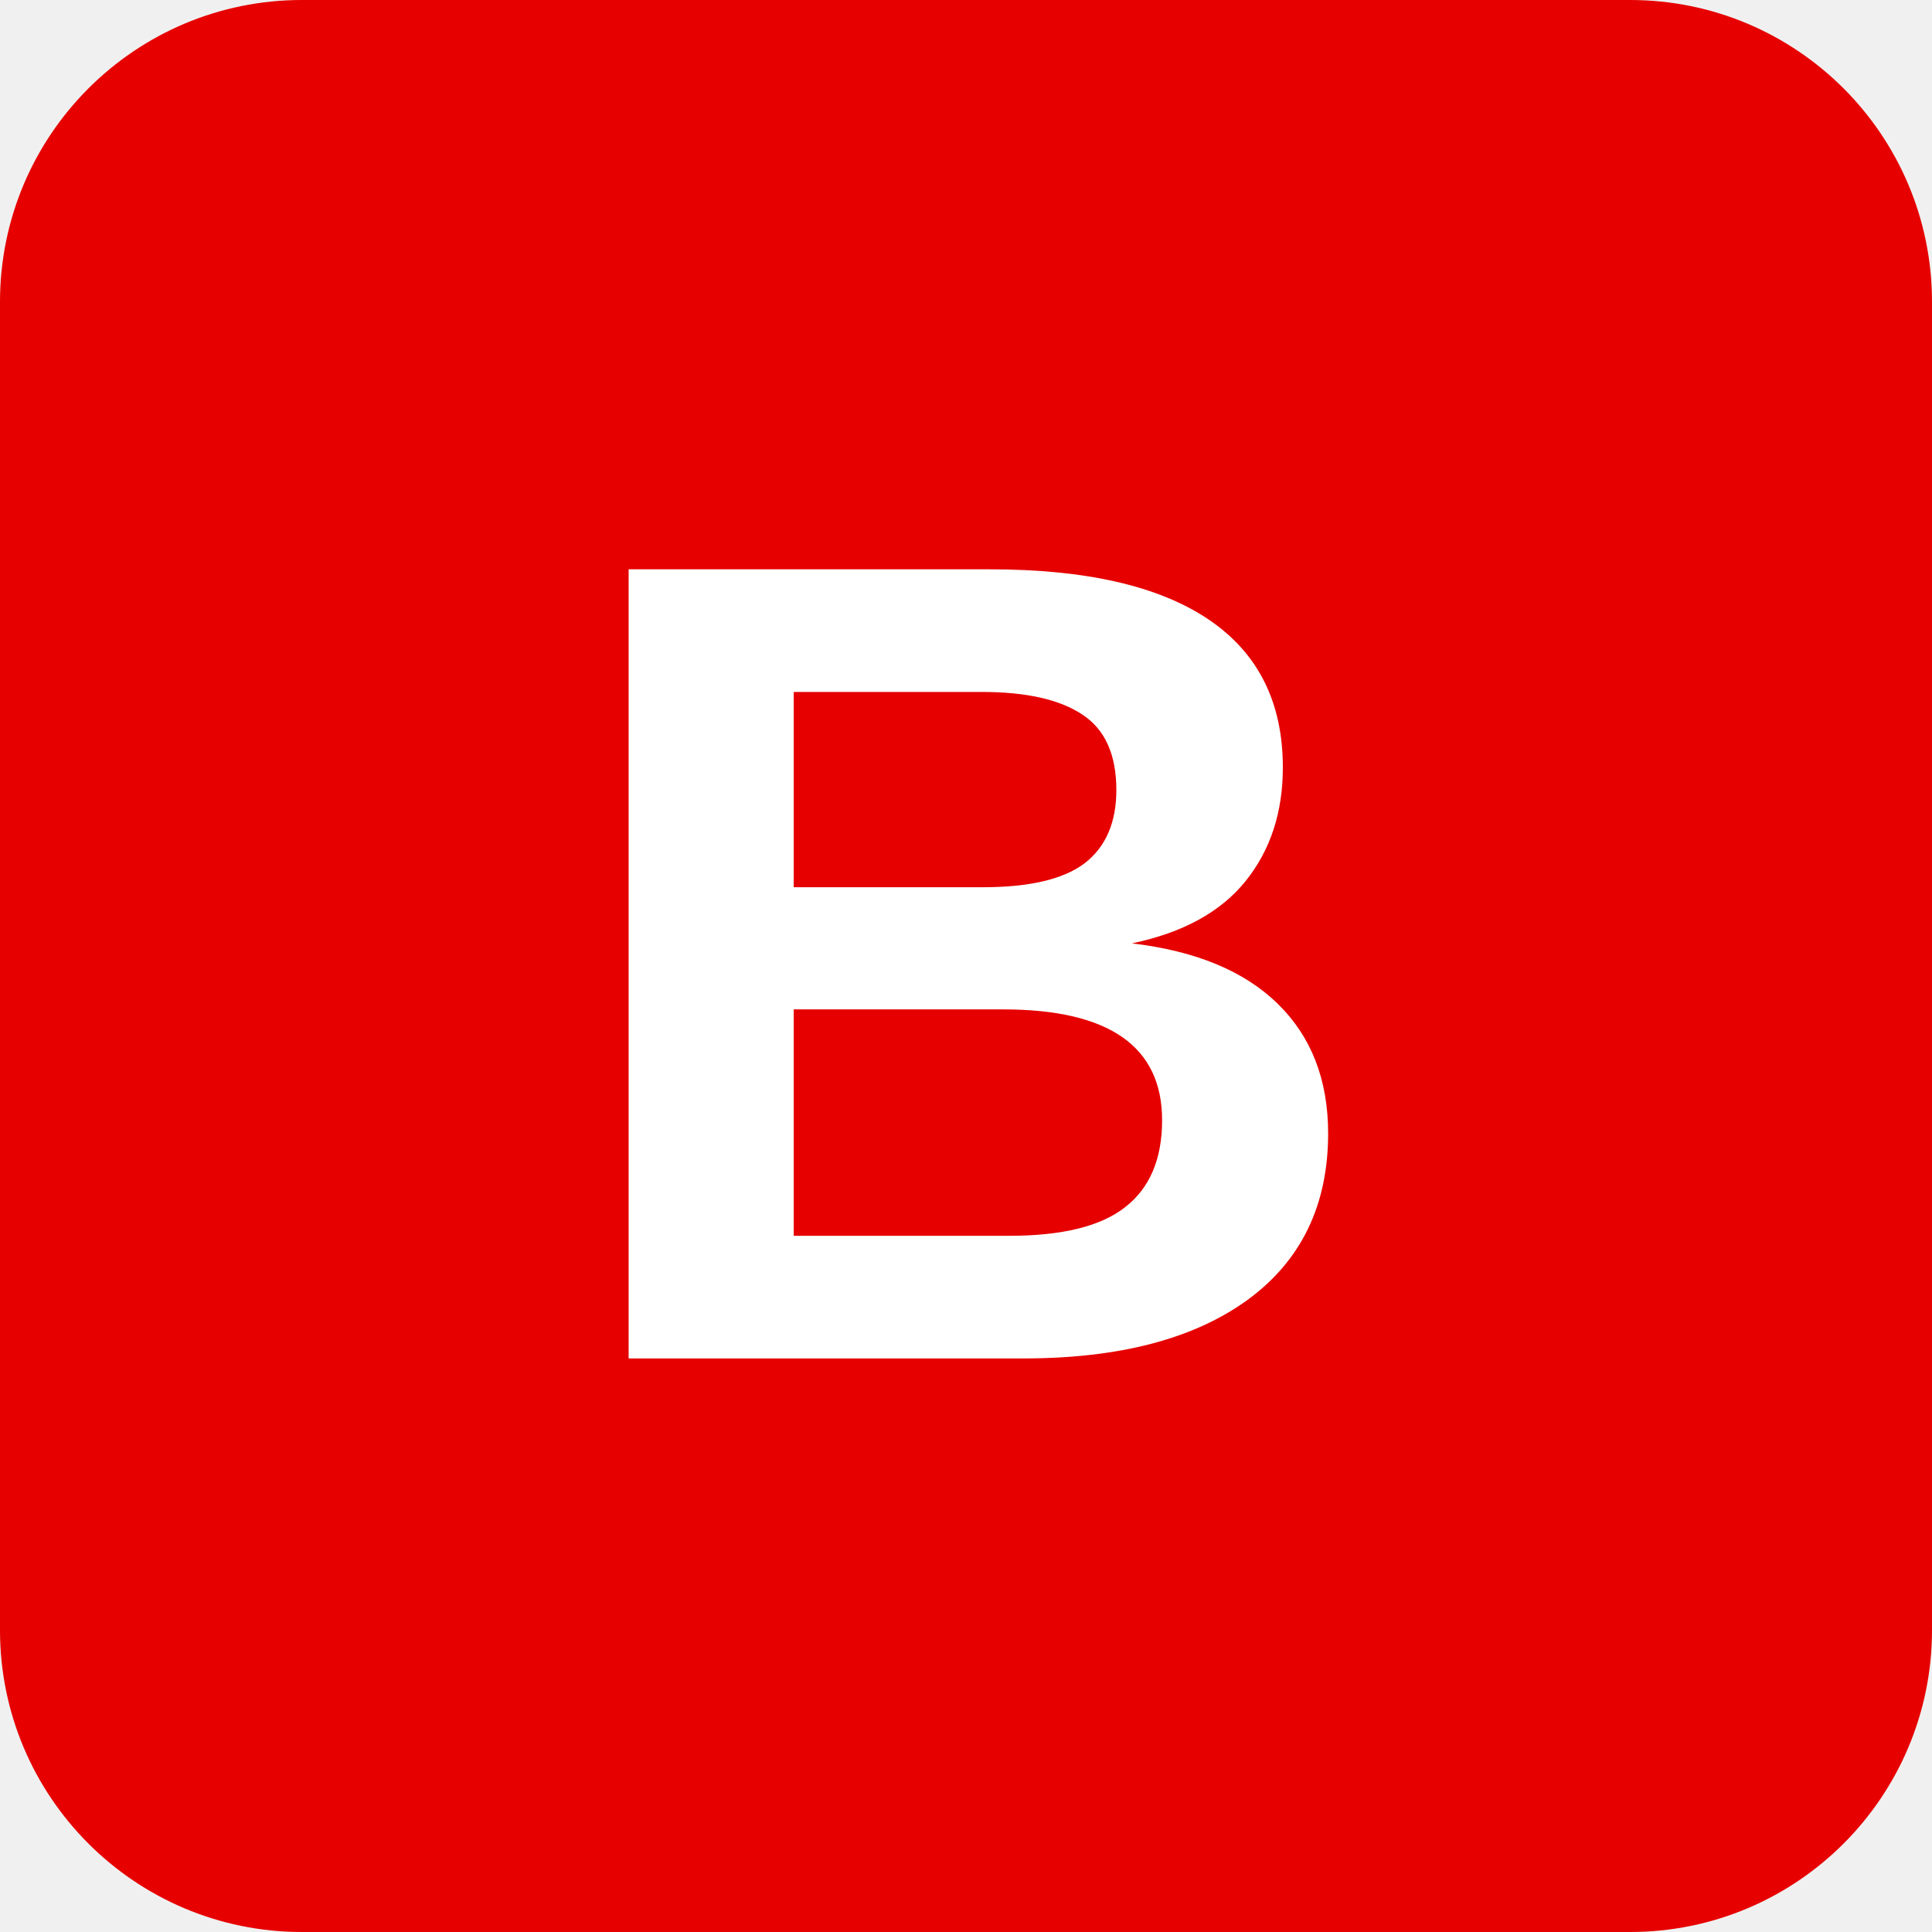
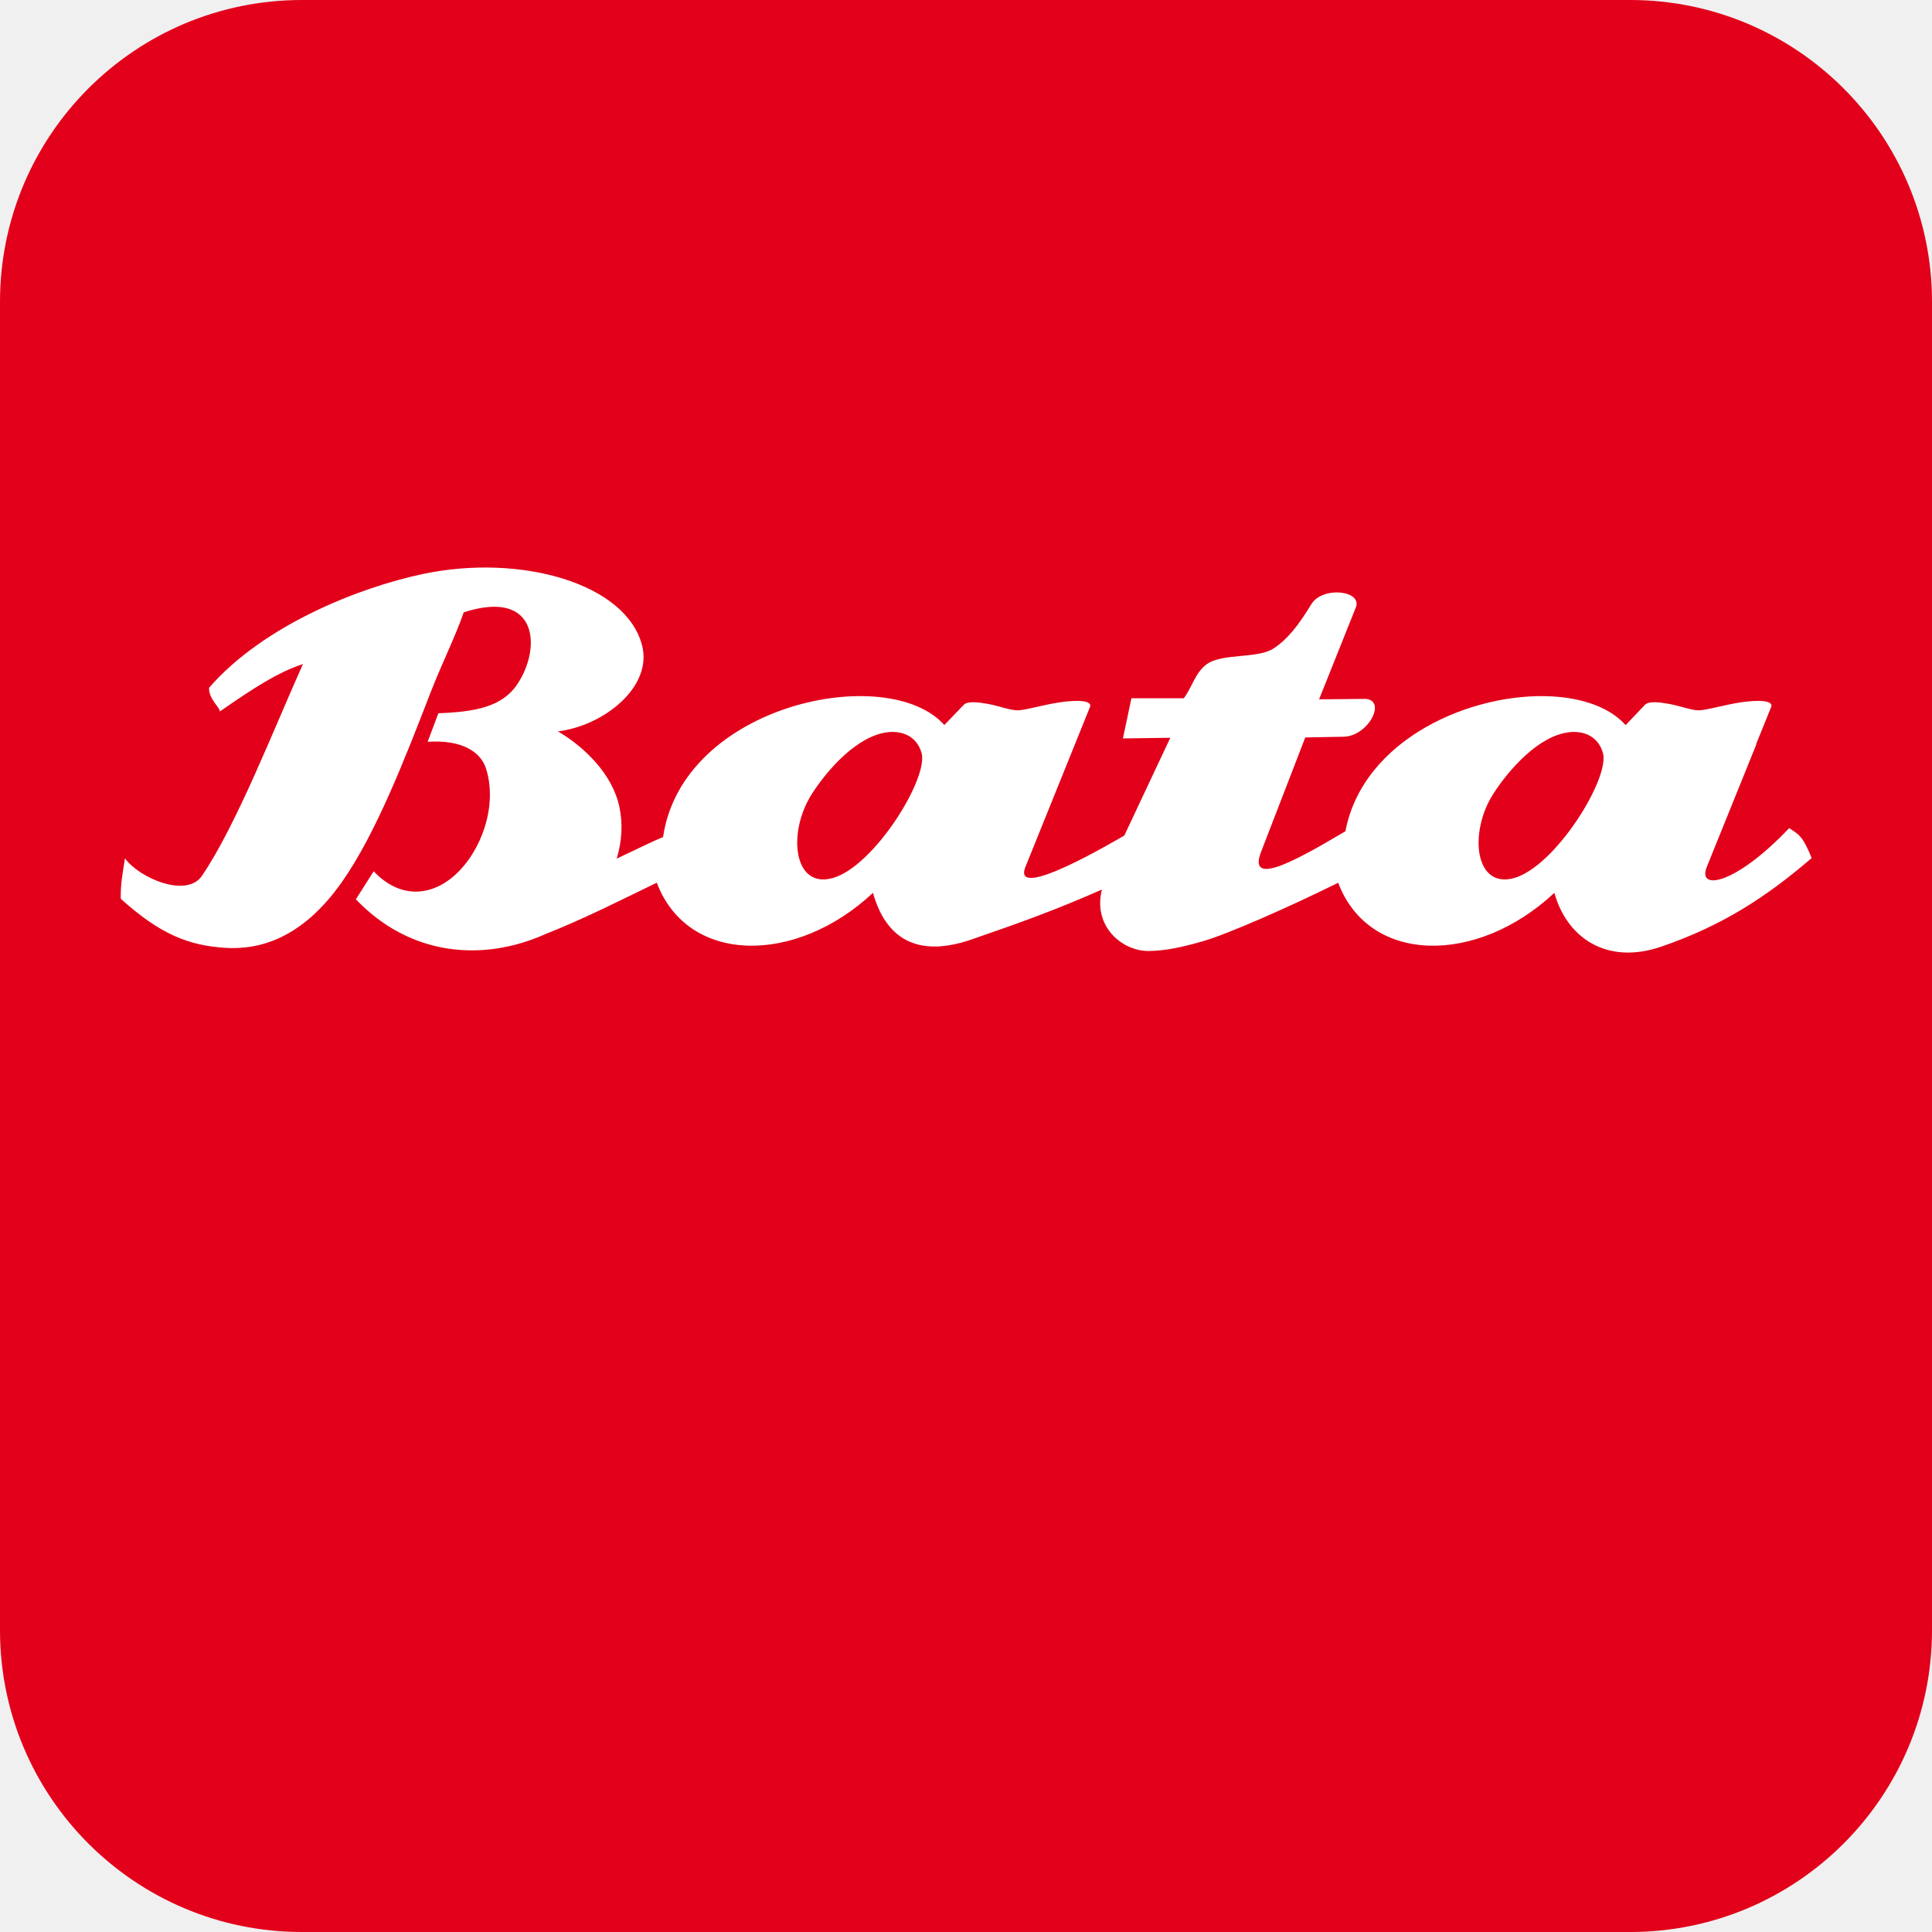
<svg xmlns="http://www.w3.org/2000/svg" viewBox="0 0 64 64">
-   <rect width="64" height="64" rx="10" fill="#E60000" />
-   <text x="32" y="45" font-family="Arial, Helvetica, sans-serif" font-size="38" font-weight="700" fill="#fff" text-anchor="middle">B</text>
+   <rect width="64" height="64" rx="10" fill="#E2001A" />
+   <g transform="translate(4 18.8) scale(0.2994)">
+     <path fill-rule="evenodd" clip-rule="evenodd" fill="#FFFFFF" d="M135.5,29.181c1.945-10.229,13.989-15.416,22.876-14.922v0.001  c3.434,0.194,6.395,1.236,8.114,3.166l0.012-0.012c0.004,0.004,0.008,0.008,0.011,0.012c0.706-0.748,1.413-1.495,2.126-2.237  c0.416-0.433,1.605-0.293,2.661-0.102c1.195,0.217,2.472,0.711,3.289,0.712c0.833,0,2.801-0.604,4.673-0.885  c1.871-0.28,3.646-0.237,3.341,0.519l-1.675,4.15h0.032l-5.475,13.542c-1.09,2.697,3.179,1.982,9.109-4.291  c1.016,0.666,1.478,0.791,2.493,3.311c-5.066,4.354-9.902,7.482-16.605,9.791c-6.027,2.078-10.467-0.93-11.864-5.943  c-8.563,8.02-20.494,7.934-23.919-1.113c-5.567,2.752-12.222,5.676-14.982,6.473c-2.164,0.625-4.134,1.064-5.982,1.076  c-2.965,0.02-6.198-2.74-5.178-6.801c-4.91,2.174-8.81,3.592-14.436,5.529c-6.027,2.078-9.494-0.15-10.892-5.164  c-8.565,8.021-20.501,7.934-23.922-1.121c-3.363,1.619-8.017,3.998-12.3,5.676c-6.889,3.096-14.962,2.477-20.993-3.838l1.972-3.104  c2.839,3.02,6.302,2.85,9.016,0.398c2.89-2.611,4.724-7.646,3.409-11.771c-0.578-1.813-2.622-3.205-6.456-2.951l1.187-3.161  c3.92-0.139,6.986-0.662,8.678-3.126c2.376-3.461,2.417-8.794-2.681-8.65c-0.901,0.025-1.961,0.217-3.195,0.614  c-0.883,2.613-2.439,5.697-3.691,8.937c-2.857,7.393-6.057,15.599-9.774,20.888c-4.429,6.301-9.165,7.547-12.981,7.291  c-3.992-0.27-7.122-1.479-11.497-5.424c-0.021-1.674,0.146-2.402,0.464-4.48c1.531,2.156,6.807,4.451,8.517,1.943  c3.826-5.615,8.036-16.445,11.177-23.436c-2.839,0.942-5.474,2.67-9.196,5.251c0.044-0.428-1.242-1.366-1.191-2.625  c5.962-6.876,16.522-11.08,23.633-12.583c10.868-2.297,22.53,1.044,24.28,7.913c1.167,4.581-4.236,8.875-9.313,9.495  c2.922,1.72,6.023,4.707,6.8,8.361c0.392,1.844,0.284,3.824-0.3,5.719c1.708-0.793,3.772-1.834,5.132-2.387  c2.143-14.696,24.854-19.423,31.121-12.396l2.148-2.237c0.416-0.433,1.605-0.293,2.66-0.102c1.195,0.217,2.473,0.711,3.29,0.712  c0.833,0,2.801-0.604,4.672-0.885c1.872-0.28,3.646-0.237,3.341,0.519l-7.139,17.693c-1.614,3.994,10.238-3.084,10.937-3.467  l5.092-10.823l-5.244,0.073l0.942-4.448l5.794,0.003c0.953-1.265,1.235-2.784,2.5-3.736c1.716-1.292,5.63-0.598,7.429-1.772  c1.555-1.016,2.75-2.546,4.187-4.902c1.241-2.036,5.756-1.515,4.893,0.424l-4.04,10.104l5.105-0.048  c2.426,0.127,0.343,4.157-2.415,4.188l-4.218,0.077l-4.898,12.682C124.553,35.636,130.81,31.941,135.5,29.181L135.5,29.181z   M88.601,20.504c-0.56-1.925-2.234-2.442-3.682-2.288c-3.429,0.366-6.742,4.172-8.442,6.82c-2.724,4.244-2.078,10.496,2.252,9.334  C83.31,33.138,89.414,23.3,88.601,20.504L88.601,20.504z M163.99,20.504c-0.561-1.925-2.234-2.442-3.683-2.288  c-3.429,0.366-6.741,4.172-8.442,6.82c-2.724,4.244-2.077,10.496,2.252,9.334C158.699,33.138,164.802,23.3,163.99,20.504  L163.99,20.504z" />
+   </g>
</svg>
